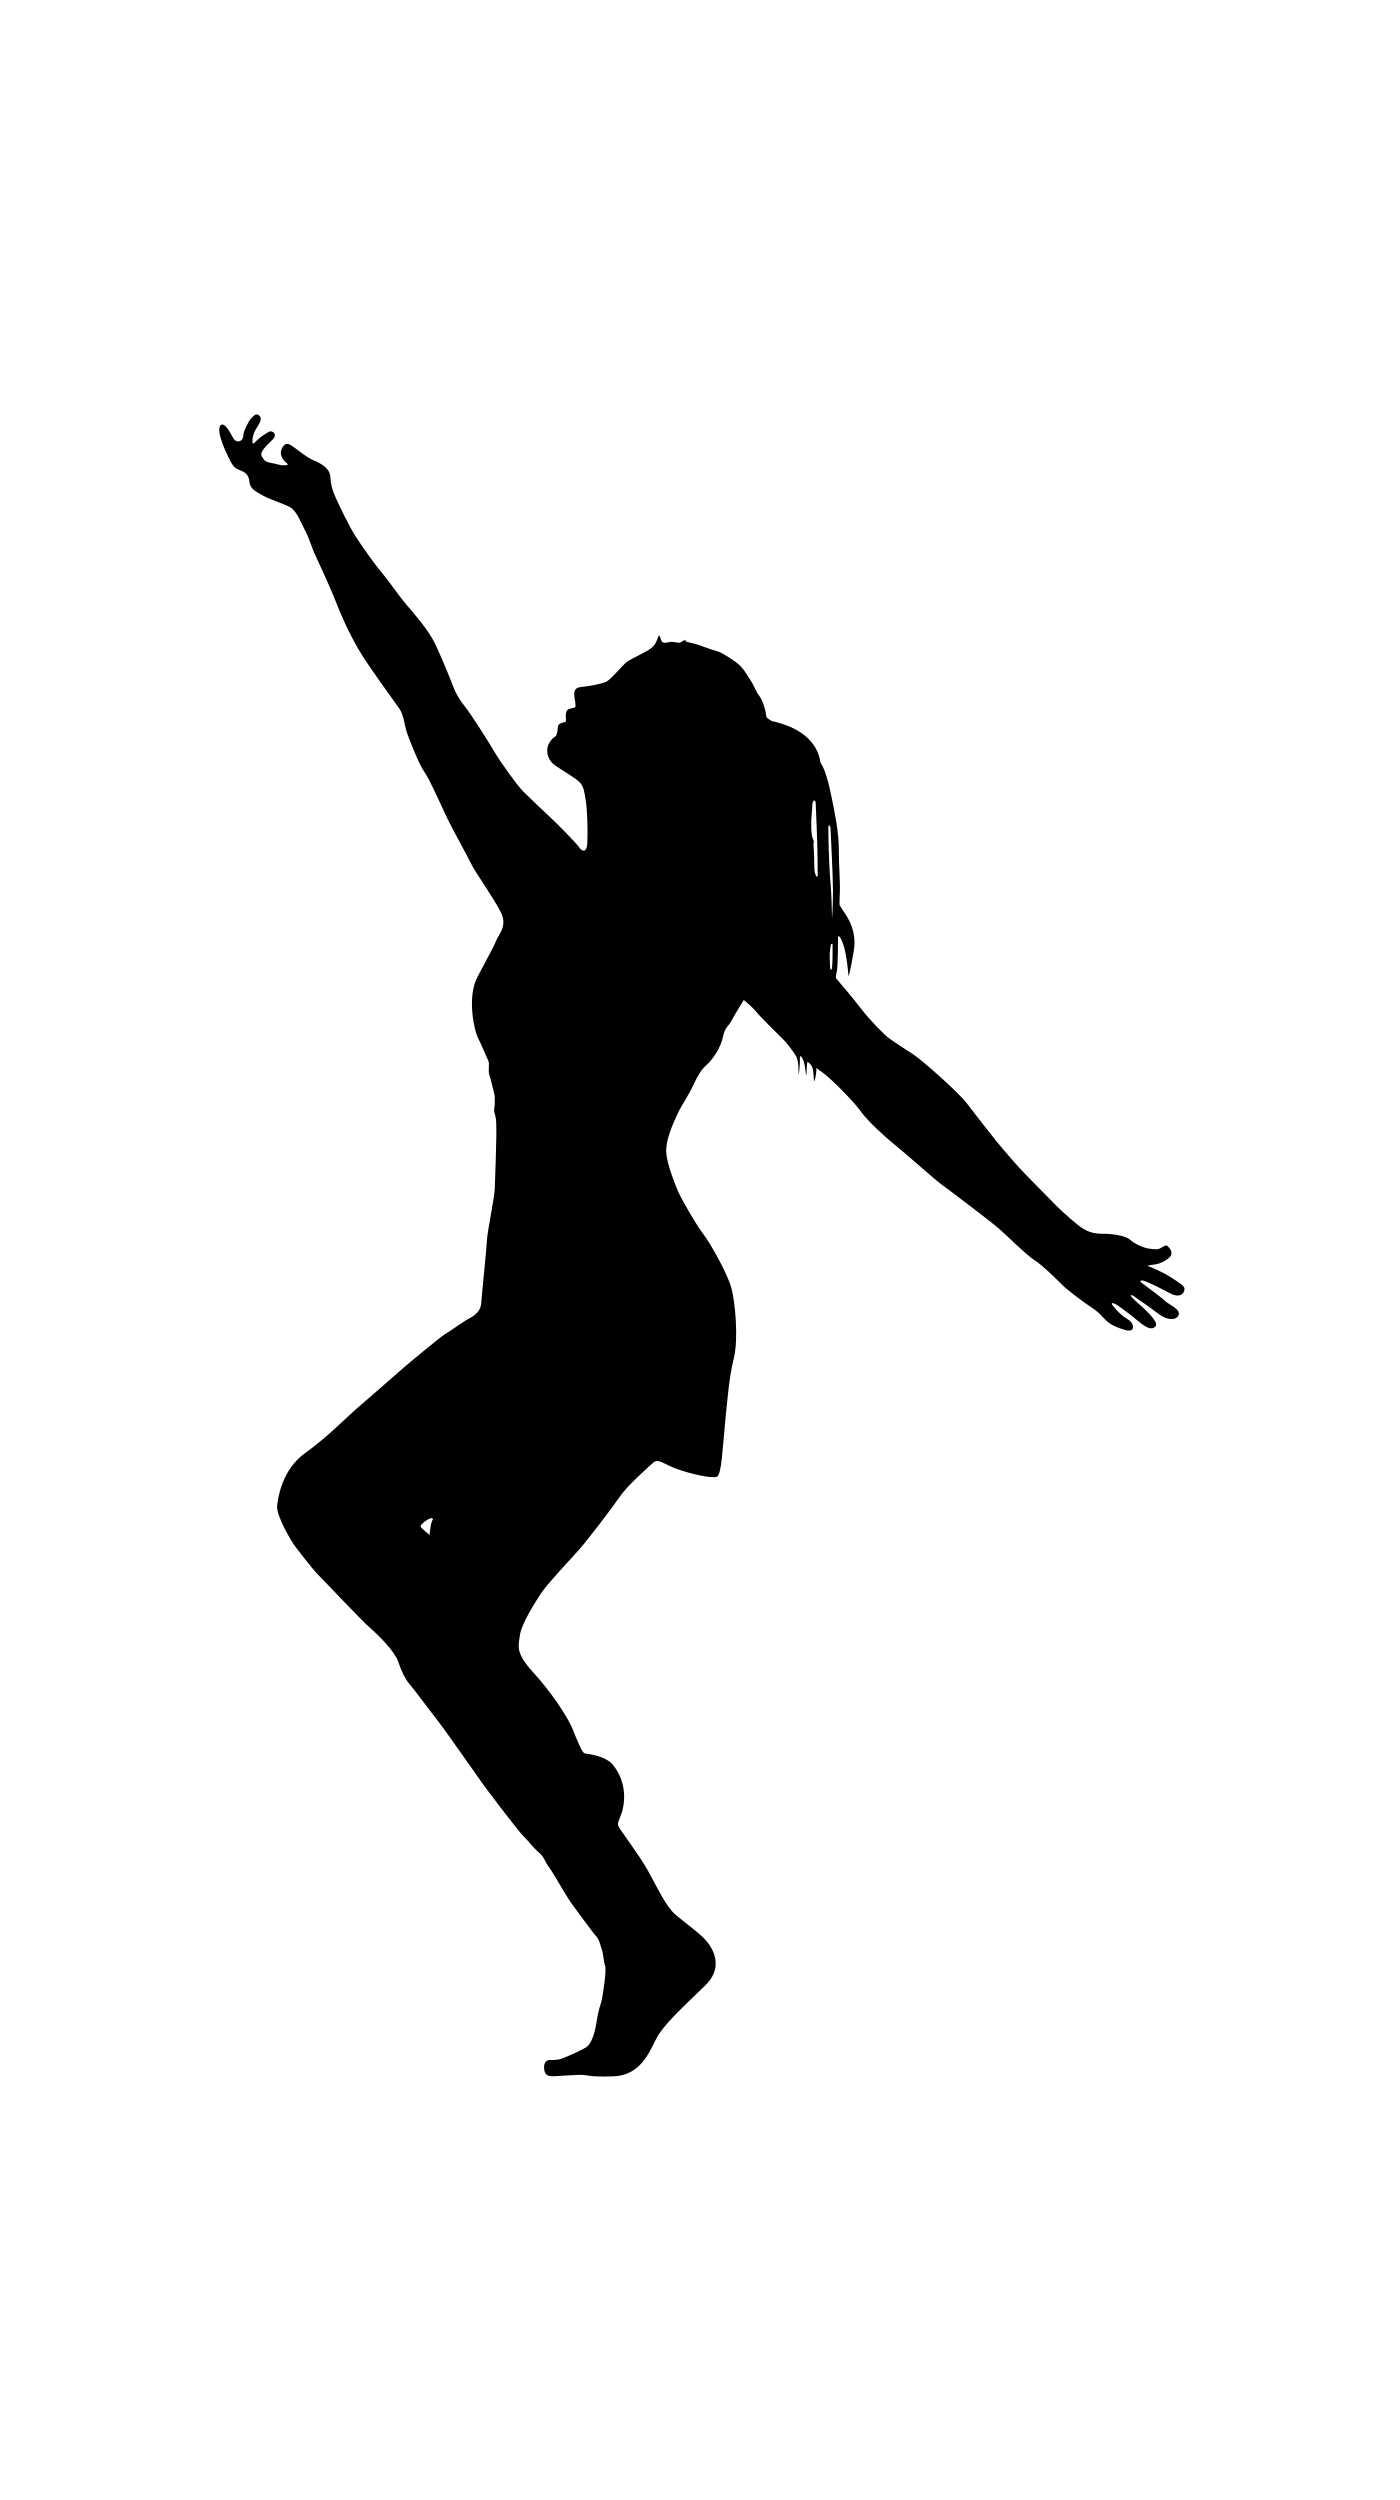
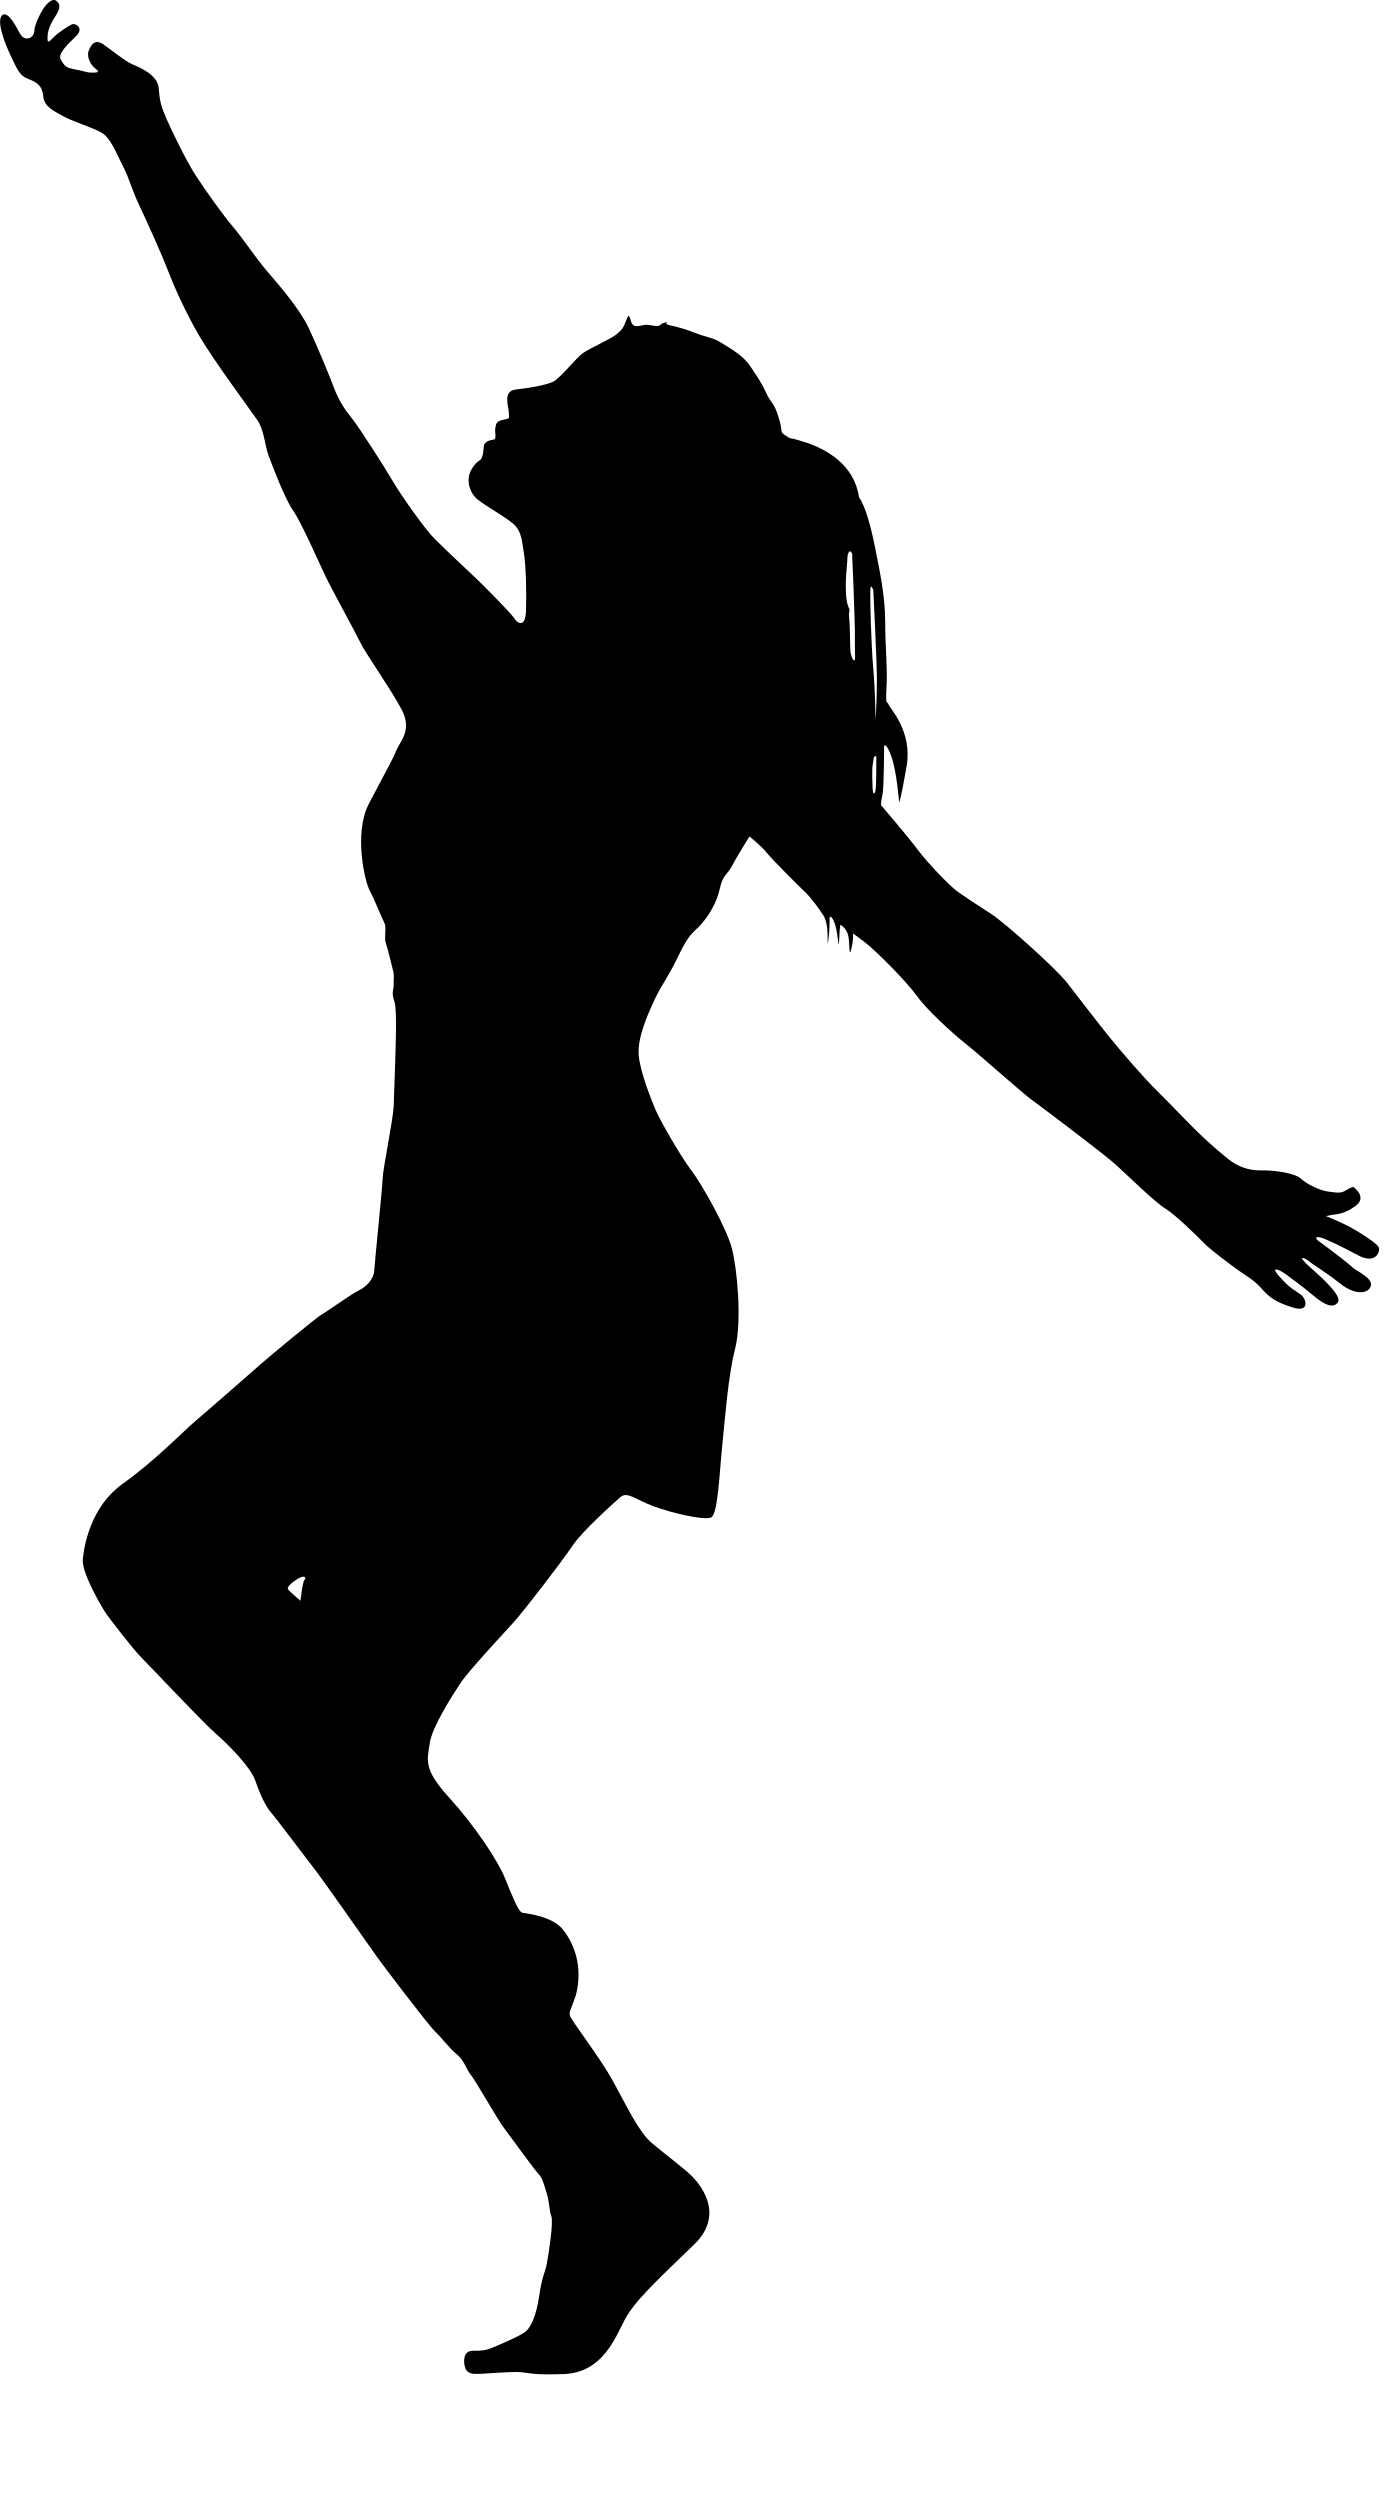
- <svg xmlns="http://www.w3.org/2000/svg" version="1.1" baseProfile="tiny" x="0px" y="0px" width="140px" height="250px" viewBox="-31.31 -30.64 200 300" overflow="visible" xml:space="preserve">
+ <svg xmlns="http://www.w3.org/2000/svg" version="1.1" baseProfile="tiny" x="0px" y="0px" width="140px" height="250px" overflow="visible" xml:space="preserve">
  <defs>
</defs>
  <path d="M132.06,123.75c0.4,0.1,1.91,0.79,3.73,1.77c1.81,0.98,2.29-0.41,2.06-0.83c-0.23-0.41-1.73-1.35-2.69-1.9  c-0.96-0.54-2.56-1.18-2.56-1.18s0,0,0.54-0.11c0.54-0.1,1.31-0.06,2.46-0.94c1.15-0.88-0.27-1.87-0.27-1.87s-0.23,0.02-0.75,0.35  c-0.52,0.33-0.92,0.22-1.75,0.12c-0.83-0.1-2.17-0.75-2.73-1.29c-0.55-0.54-2.6-0.86-3.96-0.83c-1.36,0.02-2.27-0.42-2.94-0.86  c-0.67-0.45-2.64-2.17-3.63-3.17c-1.01-1-2.62-2.7-3.86-3.92c-1.25-1.22-3.56-3.89-4.75-5.36c-1.19-1.47-3.08-3.94-4.22-5.41  c-1.14-1.47-6.22-6.02-7.64-6.94c-1.42-0.92-2.44-1.58-3.28-2.17c-0.83-0.58-3.1-2.96-4.09-4.29c-1-1.34-3.63-4.41-3.63-4.41  s-0.02-0.26,0.14-1c0.17-0.73,0.17-4.93,0.17-4.93s0.22-0.39,0.75,1.14c0.53,1.53,0.75,4.53,0.75,4.53s0.14-0.08,0.75-3.62  c0.61-3.51-1.69-5.8-1.8-6.18c-0.11-0.39-0.33,0.28-0.21-1.69c0.12-1.95-0.13-3.95-0.13-6.57c0-2.63-0.58-5.24-1-7.37  c-0.42-2.15-1-4.25-1.62-5.09c-0.46-3.29-3.33-4.85-5.4-5.51c-2.06-0.67-1.12-0.15-1.88-0.63c-0.75-0.47-0.25-0.27-0.77-1.89  c-0.52-1.62-0.68-1.23-1.22-2.39c-0.54-1.17-0.83-1.49-1.54-2.6c-0.71-1.1-1.89-1.77-2.89-2.39c-1-0.62-1.33-0.5-2.77-1.06  s-2.23-0.67-2.6-0.77c-0.38-0.1-0.08-0.35-0.15-0.29c-0.06,0.06-0.4,0.04-0.68,0.31c-0.29,0.28-1.04-0.16-1.77,0.02  c-0.73,0.19-0.96,0.08-1.12-0.37c-0.17-0.46-0.19-0.94-0.48-0.15c-0.29,0.79-0.44,0.98-1,1.44c-0.57,0.46-2.71,1.4-3.38,1.89  c-0.67,0.5-2.25,2.5-2.95,2.84c-0.71,0.33-2.35,0.62-3.71,0.77c-1.35,0.15-0.73,1.67-0.71,2.29c0.02,0.63,0.15,0.59-0.52,0.73  c-0.67,0.14-0.75,0.31-0.83,0.84c-0.08,0.52,0.19,1.12-0.21,1.16c-0.6,0.07-0.92,0.35-0.94,0.66c-0.03,0.3-0.03,0.72-0.2,1.14  c-0.17,0.42-0.42,0.16-1.02,1.15c-0.6,0.98-0.25,2.33,0.59,3.02c0.83,0.69,3.29,2.02,3.83,2.69c0.54,0.67,0.6,1.3,0.81,2.67  c0.21,1.38,0.27,3.87,0.21,5.76c-0.06,1.89-0.94,1.19-1.19,0.75c-0.25-0.43-3.23-3.45-3.98-4.14c-0.75-0.69-3.07-2.89-3.99-3.81  c-0.92-0.91-3.41-4.44-4.08-5.61c-0.67-1.17-3.42-5.49-4.14-6.38c-0.72-0.89-1.33-1.79-1.8-3.03c-0.47-1.25-1.58-3.97-2.53-6  c-0.95-2.03-3.14-4.5-4.25-5.8c-1.11-1.31-2.22-3.03-3.3-4.31c-1.08-1.27-2.75-3.63-3.72-5.11c-0.97-1.47-2.4-4.46-2.96-5.71  c-0.55-1.27-0.68-1.73-0.79-3.1c-0.11-1.36-1.96-2.09-2.67-2.4c-0.71-0.3-1.93-1.33-2.82-1.94C9.48,3.82,9.1,4.49,8.87,5.08  c-0.23,0.58,0.17,1.42,0.7,1.8C10.1,7.28,9.6,7.26,9.13,7.26c-0.47,0-0.87-0.2-1.73-0.34C6.53,6.76,6.44,6.55,6.08,5.96  c-0.36-0.6,0.78-1.6,1.56-2.38c0.78-0.78-0.1-1.32-0.46-1.14c-0.36,0.18-1.3,0.76-1.8,1.27c-0.5,0.52-0.63,0.63-0.63,0.13  c0-0.49,0.08-1.13,0.75-2.15c0.67-1.01,0.44-1.33,0.17-1.58C5.39-0.14,5.04,0.03,4.61,0.5c-0.44,0.45-1.17,2-1.17,2.52  c0,0.51-0.38,0.92-0.89,0.81c-0.52-0.1-0.6-0.72-1.29-1.73C0.57,1.1,0.07,1.34,0.01,2.07c-0.06,0.73,0.46,2.25,1.06,3.5  c0.6,1.25,0.88,2,1.71,2.31c0.83,0.31,1.45,0.65,1.54,1.71c0.08,1.07,1,1.47,2.02,2.04c1.02,0.56,2.87,1.1,3.81,1.63  c0.94,0.53,1.52,2.17,2.16,3.39c0.64,1.21,0.8,2.18,1.64,3.93c0.83,1.75,2.33,5.11,2.83,6.44c0.5,1.33,1.75,4.2,3.19,6.64  c1.44,2.44,5.06,7.33,5.75,8.33c0.7,0.99,0.75,2.52,1.14,3.58c0.39,1.05,1.64,4.33,2.44,5.47c0.81,1.14,2.53,5.08,3.25,6.58  c0.72,1.5,2.89,5.41,3.47,6.61c0.58,1.19,3.03,4.61,4.14,6.72c1.11,2.11-0.17,3.17-0.55,4.14c-0.39,0.97-1.17,2.3-2.72,5.28  c-1.55,2.96-0.39,7.86,0.09,8.71c0.47,0.86,1.17,2.66,1.44,3.17c0.28,0.5-0.05,1.47,0.17,2.08c0.22,0.61,0.72,2.8,0.75,2.88  c0.03,0.08,0.06,0.45,0.03,0.86c-0.03,0.41,0.05,0.3-0.05,0.86c-0.11,0.56,0,0.84,0.14,1.3c0.14,0.48,0.14,1.64,0.14,2.64  c0,1-0.17,6.39-0.23,7.72c-0.05,1.33-1.08,6.28-1.11,7.3c-0.03,1.03-0.78,8.16-0.83,9.13c-0.06,0.97-0.86,1.69-1.61,2.06  c-0.75,0.36-3.05,2.04-3.58,2.32c-0.53,0.28-5.36,4.3-6.06,4.92c-0.69,0.61-5.63,4.94-6.66,5.8c-1.02,0.86-4.05,3.98-7.24,6.25  c-3.19,2.27-3.86,6.14-4,7.55c-0.14,1.42,2.08,5.11,2.39,5.53c0.31,0.42,2.5,3.33,3.52,4.36c1.03,1.03,6.08,6.41,7.36,7.53  c1.28,1.1,3.53,3.38,4,4.77c0.47,1.39,1.05,2.58,1.55,3.14c0.5,0.55,3.97,5.19,4.64,6.04c0.66,0.86,5.27,7.42,5.94,8.37  c0.67,0.95,5.27,6.99,5.83,7.49c0.55,0.5,1.44,1.7,2.19,2.3c0.75,0.61,0.91,1.48,1.45,2.13c0.53,0.68,2.52,4.25,3.28,5.26  c0.75,0.99,2.99,4.11,3.41,4.54c0.42,0.44,0.54,1,0.83,1.94c0.29,0.93,0.23,1.67,0.46,2.29c0.23,0.62-0.25,3.67-0.44,4.7  c-0.19,1.04-0.46,1.18-0.77,3.28c-0.31,2.1-0.85,3.06-1.27,3.49c-0.42,0.44-2.94,1.5-3.52,1.73c-0.58,0.24-1,0.27-1.89,0.27  c-0.9,0-0.94,1.08-0.71,1.73c0.23,0.65,0.93,0.59,1.6,0.57c0.67-0.03,1.06-0.09,2.93-0.17c1.88-0.09,1.33,0.34,5.25,0.2  c3.92-0.12,5.17-3.54,6.17-5.45c1-1.92,3.61-4.28,6.92-7.5c3.3-3.17,0.36-6.31-0.34-6.97c-0.69-0.67-2.5-2.03-3.86-3.17  c-1.36-1.14-2.58-3.83-3.94-6.28c-1.36-2.44-4.19-6.05-4.27-6.49c-0.08-0.45,0-0.31,0.59-2c0.77-2.97-0.23-5.29-1.31-6.62  c-1.08-1.34-3.66-1.58-4.05-1.66c-0.39-0.08-1.08-1.88-1.75-3.52c-0.67-1.64-2.97-5.16-5.58-8.02c-2.62-2.86-2.14-3.76-1.92-5.39  c0.23-1.63,2.2-4.69,3.03-5.96c0.83-1.28,4.36-5.03,5.38-6.17c1.03-1.13,4.86-6.13,5.86-7.62c1-1.5,4.06-4.22,4.78-4.86  c0.72-0.64,1.53,0.24,3.36,0.91c1.83,0.67,5.02,1.41,5.72,1.11c0.7-0.3,0.83-4.36,1.14-7.34c0.3-2.97,0.58-6.82,1.28-9.58  c0.69-2.74,0.2-8.07-0.36-10.09c-0.56-2.02-2.96-6.31-4.02-7.69c-1.06-1.38-3.21-5.14-3.58-6.06c-0.38-0.91-1.54-3.72-1.69-5.47  c-0.14-1.75,0.88-4.03,1.62-5.62c0.75-1.58,1.23-1.98,2.36-4.34c1.14-2.36,1.49-2.25,2.27-3.14c0.78-0.89,1.55-2.14,1.86-3.55  c0.3-1.42,0.78-1.42,1.22-2.28c0.44-0.86,1.75-2.95,1.75-2.95s1.22,1,1.75,1.66c0.52,0.67,3.16,3.28,3.77,3.87  c0.61,0.57,1.36,1.58,1.89,2.41c0.53,0.83,0.39,2.75,0.39,2.75s0.08,0.03,0.17-1.12c0.08-1.14,0-1.36,0.06-1.5  c0.06-0.13,0.34,0.04,0.58,0.92c0.25,0.89,0.3,2.66,0.36,1.28c0.05-1.39,0.14-1.44,0.14-1.44s0.64,0.39,0.78,1.16  c0.14,0.78,0.05,2.33,0.31,1.2c0.25-1.14,0.14-1.47,0.14-1.47s-0.28-0.25,1.05,0.75c1.33,1,4.44,4.19,5.36,5.5  c0.92,1.3,3.5,3.69,4.91,4.8c1.42,1.12,5.64,4.92,6.61,5.61c0.97,0.7,7.36,5.52,8.42,6.5c1.05,0.97,3.91,3.74,4.88,4.33  c0.98,0.58,3.22,2.78,3.86,3.44c0.64,0.67,2.46,2.02,3.4,2.7c0.94,0.68,1.52,0.92,2.38,1.87c0.85,0.96,1.48,1.38,3.16,1.9  c1.69,0.52,1.32-0.9,0.75-1.31c-0.56-0.42-1-0.52-2.12-1.79c-1.12-1.26,0.25-0.54,0.67-0.21c0.42,0.34,1.46,1.04,2.66,2.06  c1.21,1.02,1.96,1.31,2.46,0.79c0.5-0.52-0.79-1.86-2.58-3.44c-1.79-1.58-0.56-1.02-0.25-0.73c0.31,0.29,1.56,1,3.14,2.25  c1.58,1.25,2.88,0.94,3.04,0.17c0.17-0.77-1.48-1.46-1.81-1.79c-0.33-0.34-2.48-1.98-3.21-2.5  C131.29,123.76,131.67,123.64,132.06,123.75z M30.45,157.99c-0.22,0.27-0.4,2.09-0.4,2.09s-1.11-0.94-1.25-1.15  c-0.15-0.21,0.42-0.73,1.02-1.08C30.43,157.5,30.68,157.73,30.45,157.99z M85.41,66.04c-0.16-0.03-0.36-0.55-0.38-1.11  C85,64.37,85,62.4,84.91,61.68c-0.08-0.72,0.2-0.44-0.08-1.02c-0.28-0.59-0.31-2.31-0.17-3.72c0.14-1.42,0.03-1.28,0.17-1.61  c0.14-0.33,0.22-0.17,0.22-0.17l0.16,0.17c0,0,0.31,6.94,0.28,8.57C85.47,65.53,85.58,66.06,85.41,66.04z M87.56,78.95  c-0.08,0.58-0.27,0.51-0.3-0.12c-0.03-0.62-0.07-1.89,0.01-2.36c0.09-0.46,0.09-0.76,0.15-0.81c0.06-0.05,0.21-0.04,0.21-0.04  S87.65,78.37,87.56,78.95z M87.55,71.78c0-0.83-0.11-3.94-0.22-4.92c-0.11-0.97-0.2-3.41-0.25-4.66c-0.05-1.25-0.05-2.39-0.05-3.01  c0-0.61,0.06-0.43,0.09-0.53c0.02-0.1,0.21,0.34,0.21,0.34s0.36,7.16,0.36,8.97C87.69,69.78,87.55,72.62,87.55,71.78z" />
</svg>
